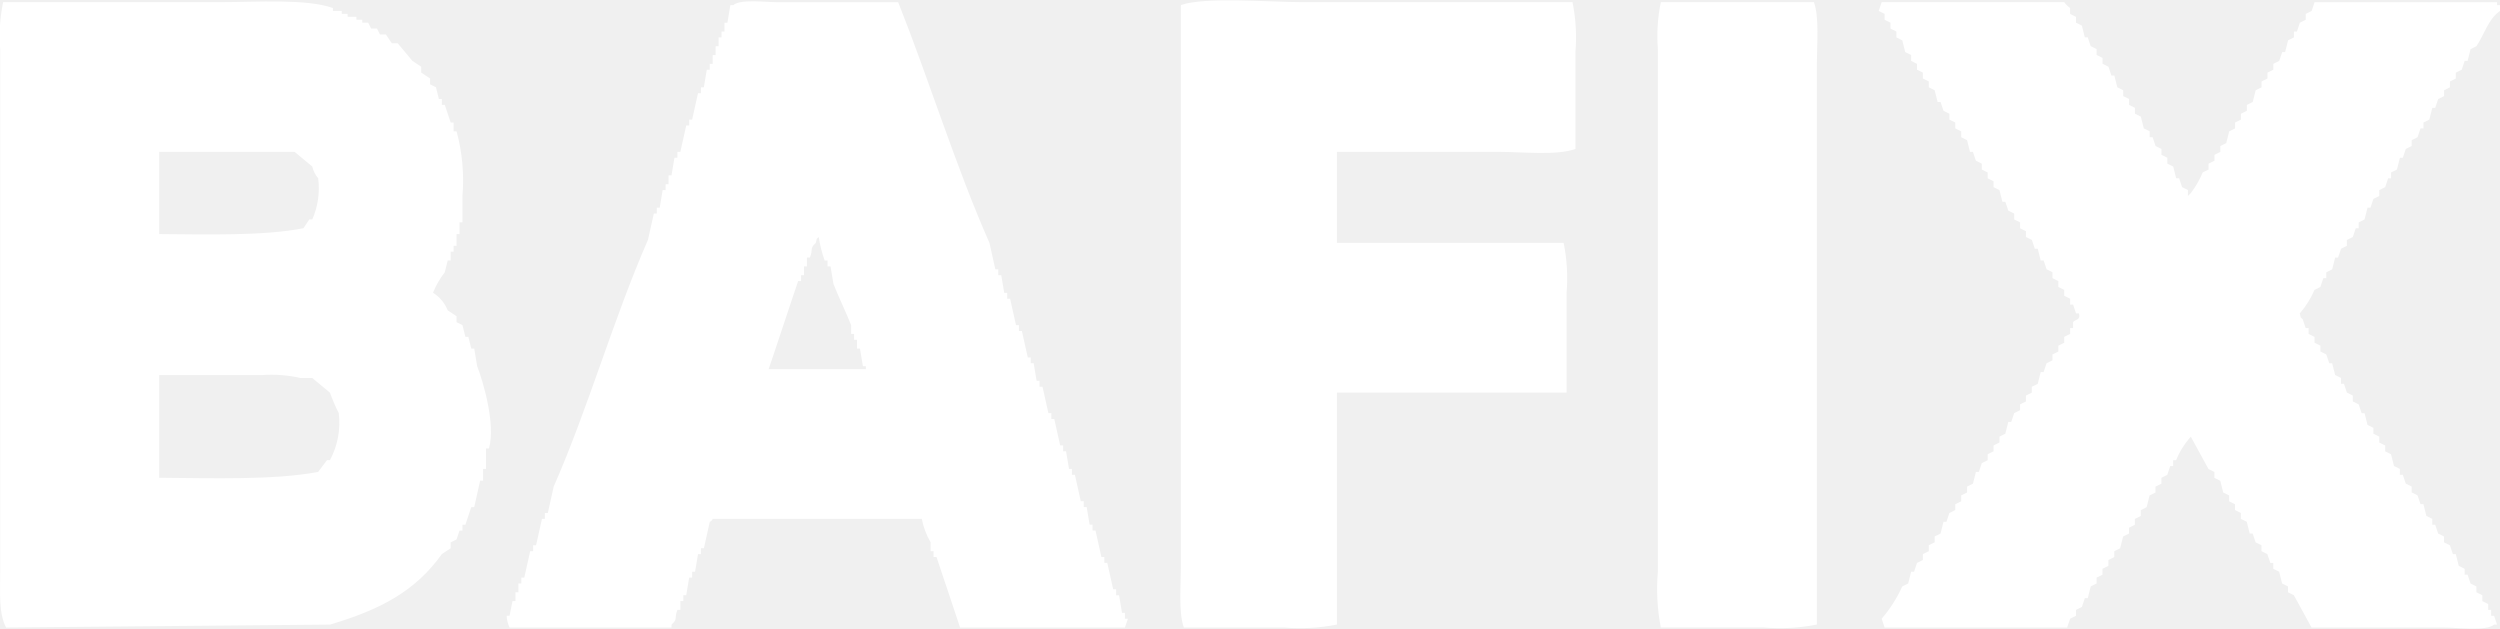
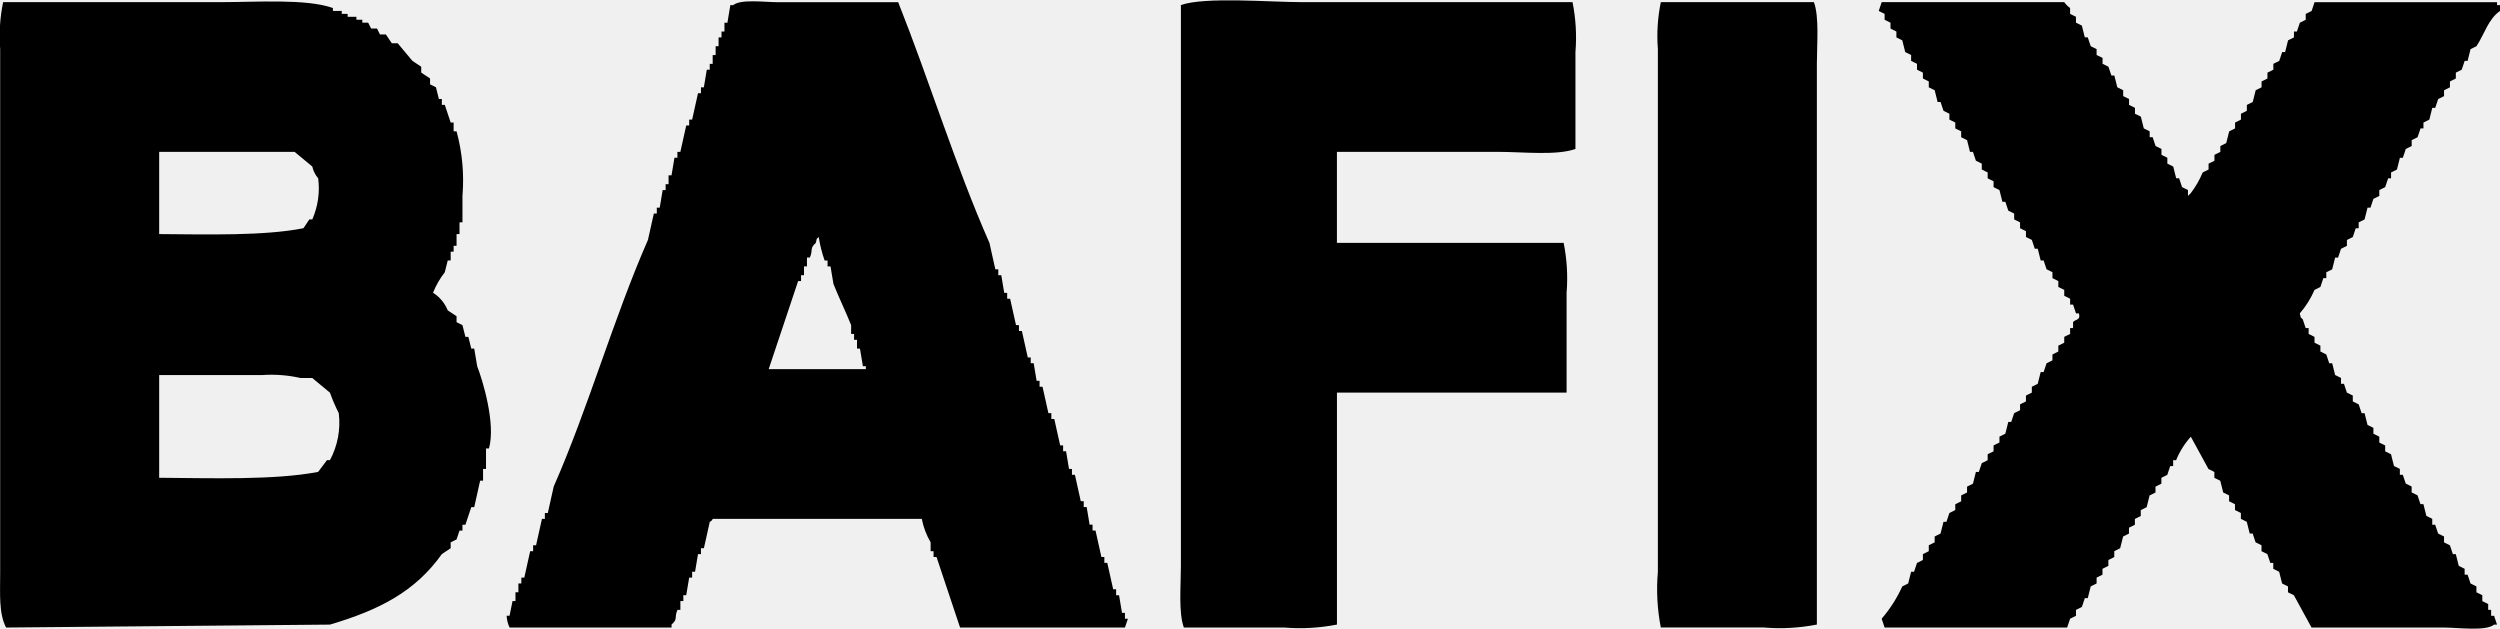
<svg xmlns="http://www.w3.org/2000/svg" width="195" height="49.031" viewBox="0 0 195 49.031">
-   <defs>
-     <style>
-       .cls-1 {
-         fill: #fff;
-         fill-rule: evenodd;
-       }
-     </style>
-   </defs>
  <path id="Forma_16" class="cls-1" d="M447.244,341.136h16.995c2.748,0,6.664-.28,8.728.458v0.229h0.689v0.229h0.459v0.229H474.8v0.229h0.459v0.229h0.459c0.077,0.153.154,0.305,0.23,0.458h0.459c0.077,0.153.154,0.305,0.23,0.458H477.1l0.46,0.687h0.459l1.148,1.374,0.689,0.458v0.458l0.689,0.458v0.458l0.46,0.229c0.076,0.305.153,0.611,0.229,0.916h0.23v0.458h0.23l0.459,1.374h0.23v0.687h0.229a14.571,14.571,0,0,1,.46,5.038v2.061h-0.23v0.916h-0.23v0.916h-0.229V360.6h-0.23v0.687h-0.23c-0.076.306-.153,0.611-0.229,0.916a6.584,6.584,0,0,0-.919,1.6,2.9,2.9,0,0,1,1.148,1.374l0.689,0.458V366.1l0.46,0.229c0.076,0.305.153,0.61,0.229,0.916h0.23c0.077,0.305.153,0.61,0.23,0.916h0.229q0.115,0.687.23,1.374c0.429,1.095,1.464,4.5.919,6.412h-0.23v1.6h-0.23v0.916H484.45q-0.229,1.031-.46,2.061h-0.229q-0.23.687-.46,1.374h-0.229v0.458h-0.23q-0.114.344-.23,0.687l-0.459.229v0.458l-0.689.458c-2.086,2.93-4.868,4.355-8.727,5.5l-25.263.229c-0.579-1.123-.46-2.61-0.46-4.351V344.8A13.052,13.052,0,0,1,447.244,341.136Zm87.5,48.778H521.885l-1.837-5.5h-0.23V383.96h-0.229v-0.687a5.865,5.865,0,0,1-.689-1.832H502.593a0.4,0.4,0,0,1-.229.229q-0.229,1.031-.46,2.061h-0.229v0.458h-0.23q-0.115.687-.23,1.374h-0.229v0.458h-0.23q-0.115.687-.23,1.374H500.3v0.458h-0.23v0.687h-0.23c-0.272.654,0.056,0.688-.459,1.145v0.229H486.746a2.422,2.422,0,0,1-.229-0.916h0.229q0.115-.573.23-1.145h0.23v-0.687h0.229v-0.687h0.23v-0.458h0.23l0.459-2.061h0.23V383.5h0.229q0.23-1.031.46-2.061H489.5v-0.458h0.23l0.459-2.061c2.709-6.158,4.649-13.071,7.35-19.237L498,357.624h0.23v-0.458h0.229q0.115-.687.23-1.374h0.23v-0.458h0.229v-0.687h0.23q0.115-.687.23-1.374h0.229v-0.458h0.23l0.459-2.061h0.23V350.3h0.23l0.459-2.061h0.23v-0.458H501.9q0.115-.687.23-1.374h0.23v-0.458h0.229v-0.687h0.23v-0.687h0.23v-0.687h0.229v-0.458h0.23v-0.687h0.23q0.114-.687.229-1.374h0.23c0.554-.487,2.474-0.229,3.445-0.229h9.416c2.442,6.144,4.477,12.788,7.12,18.778l0.459,2.061h0.23v0.458H525.1q0.115,0.687.23,1.375h0.23v0.458h0.229q0.231,1.029.46,2.061h0.229v0.458h0.23l0.459,2.061h0.23V369.3h0.23q0.114,0.687.229,1.374h0.23v0.458h0.23l0.459,2.061h0.23v0.458h0.229q0.231,1.031.46,2.061h0.229v0.458h0.23q0.115,0.687.23,1.374h0.229v0.458h0.23l0.459,2.061h0.23v0.458h0.23q0.114,0.687.229,1.374h0.23v0.458h0.23l0.459,2.061h0.23v0.458h0.229q0.231,1.031.46,2.061h0.229V387.4h0.23q0.115,0.687.23,1.374h0.229v0.458h0.23Q534.862,389.571,534.746,389.914Zm16.536-37.1v7.1h17.685a13.933,13.933,0,0,1,.229,3.894v7.786H551.282v18.091a14.914,14.914,0,0,1-4.134.229H539.34c-0.425-1.164-.23-3.268-0.23-4.809v-43.74c1.83-.665,6.977-0.229,9.416-0.229h21.13a13.926,13.926,0,0,1,.229,3.893v7.557c-1.454.53-4.115,0.229-5.971,0.229H551.282Zm25.263-11.679h11.943c0.425,1.164.23,3.269,0.23,4.809v43.74a14.917,14.917,0,0,1-4.134.229h-8.039a15.693,15.693,0,0,1-.229-4.351V344.8A13.093,13.093,0,0,1,576.545,341.136Zm17.225,0h14.24a1.956,1.956,0,0,0,.459.458v0.458l0.459,0.229v0.458l0.46,0.229c0.076,0.305.153,0.611,0.229,0.916h0.23q0.114,0.343.23,0.687l0.459,0.229v0.458L611,345.487v0.458l0.46,0.229c0.076,0.229.153,0.458,0.229,0.687h0.23c0.076,0.305.153,0.611,0.23,0.916l0.459,0.229v0.458l0.459,0.229v0.458l0.46,0.229v0.458l0.459,0.229c0.076,0.305.153,0.611,0.23,0.916l0.459,0.229v0.458h0.23c0.076,0.229.153,0.458,0.229,0.687l0.46,0.229v0.458l0.459,0.229v0.458l0.459,0.229c0.077,0.306.153,0.611,0.23,0.916h0.23c0.076,0.229.153,0.458,0.229,0.687l0.46,0.229v0.458l0.229-.229a7.122,7.122,0,0,0,.919-1.6l0.459-.229v-0.458l0.459-.229v-0.458l0.46-.229v-0.458l0.459-.229c0.077-.305.153-0.61,0.23-0.916l0.459-.229v-0.458l0.459-.229v-0.458l0.46-.229v-0.458l0.459-.229c0.077-.305.153-0.611,0.23-0.916l0.459-.229v-0.458l0.459-.229v-0.458l0.46-.229v-0.458l0.459-.229,0.23-.687h0.229c0.077-.305.154-0.611,0.23-0.916l0.459-.229v-0.458h0.23l0.23-.687,0.459-.229v-0.458l0.459-.229q0.115-.343.23-0.687H641.77v0.229H642v0.458c-0.913.62-1.219,1.817-1.837,2.748l-0.46.229c-0.076.305-.153,0.611-0.229,0.916h-0.23l-0.23.687-0.459.229v0.458l-0.459.229v0.458l-0.46.229v0.458l-0.459.229-0.23.687h-0.229c-0.077.305-.153,0.611-0.23,0.916l-0.459.229v0.458H635.8l-0.23.687-0.459.229v0.458l-0.459.229-0.23.687h-0.23c-0.076.306-.153,0.611-0.229,0.916l-0.46.229v0.458h-0.229l-0.23.687-0.459.229v0.458l-0.46.229c-0.076.229-.153,0.458-0.229,0.687h-0.23q-0.114.459-.23,0.916l-0.459.229v0.458h-0.23c-0.076.229-.153,0.458-0.229,0.687l-0.46.229v0.458l-0.459.229q-0.114.344-.23,0.687h-0.229c-0.077.306-.153,0.611-0.23,0.916l-0.459.229v0.458h-0.23c-0.076.229-.153,0.459-0.23,0.687l-0.459.23a7.133,7.133,0,0,1-1.148,1.832c0.132,0.46-.028.2,0.229,0.458q0.115,0.343.23,0.687h0.23v0.458l0.459,0.229V367.7l0.459,0.229v0.458l0.46,0.229c0.076,0.229.153,0.458,0.229,0.687h0.23c0.077,0.305.153,0.61,0.23,0.916l0.459,0.229v0.458h0.23c0.076,0.229.153,0.458,0.229,0.687l0.46,0.229v0.458l0.459,0.229,0.23,0.687h0.229q0.115,0.457.23,0.916l0.459,0.229V374.8l0.46,0.229v0.458l0.459,0.229v0.458L633.5,376.4c0.077,0.305.154,0.611,0.23,0.916l0.459,0.229v0.458h0.23l0.23,0.687,0.459,0.229v0.458l0.459,0.229,0.23,0.687h0.23l0.229,0.916,0.46,0.229V381.9h0.229l0.23,0.687,0.459,0.229v0.458l0.46,0.229c0.076,0.229.153,0.458,0.229,0.687h0.23c0.077,0.305.153,0.611,0.23,0.916l0.459,0.229v0.458h0.23c0.076,0.229.153,0.458,0.229,0.687l0.46,0.229v0.458l0.459,0.229v0.458l0.459,0.229v0.458h0.23V389h0.23c0.076,0.229.153,0.458,0.229,0.687h-0.229c-0.61.535-2.854,0.229-3.905,0.229H627.3l-1.378-2.519-0.459-.229v-0.458l-0.459-.229c-0.077-.305-0.153-0.611-0.23-0.916l-0.459-.229v-0.458h-0.23q-0.114-.343-0.23-0.687l-0.459-.229V383.5l-0.459-.229-0.23-.687h-0.23c-0.076-.305-0.153-0.611-0.229-0.916l-0.46-.229v-0.458l-0.459-.229V380.3l-0.459-.229v-0.458l-0.46-.229c-0.076-.305-0.153-0.611-0.229-0.916l-0.46-.229v-0.458l-0.459-.229-1.378-2.519a6.272,6.272,0,0,0-1.148,1.832h-0.23v0.458h-0.229q-0.115.344-.23,0.687l-0.459.229v0.458l-0.46.229v0.458l-0.459.229c-0.077.305-.153,0.611-0.23,0.916l-0.459.229v0.458l-0.459.229V381.9l-0.46.229v0.458l-0.459.229c-0.077.305-.153,0.611-0.23,0.916l-0.459.229v0.458l-0.459.229v0.458l-0.46.229v0.458l-0.459.229v0.458l-0.459.229c-0.077.3-.154,0.611-0.23,0.916h-0.23c-0.076.229-.153,0.458-0.229,0.687l-0.46.229V389l-0.459.229-0.23.687H594l-0.23-.687a10.553,10.553,0,0,0,1.608-2.519l0.459-.229c0.077-.305.153-0.611,0.23-0.916h0.23c0.076-.229.153-0.458,0.229-0.687l0.46-.229v-0.458l0.459-.229V383.5l0.459-.229v-0.458l0.46-.229c0.076-.305.153-0.611,0.229-0.916h0.23l0.23-.687,0.459-.229V380.3l0.459-.229v-0.458l0.46-.229v-0.458l0.459-.229c0.076-.305.153-0.611,0.23-0.916h0.229l0.23-.687,0.459-.229V376.4l0.46-.229v-0.458l0.459-.229v-0.458l0.459-.229c0.077-.306.153-0.611,0.23-0.916h0.23c0.076-.229.153-0.458,0.229-0.687l0.46-.229V372.51l0.459-.229v-0.458l0.459-.229v-0.458l0.46-.229c0.076-.306.153-0.611,0.229-0.916h0.23q0.114-.343.23-0.687l0.459-.229v-0.458l0.459-.229V367.93l0.46-.229v-0.458l0.459-.229v-0.458h0.23V366.1c0.132-.235.611-0.114,0.459-0.687h-0.23l-0.229-.687h-0.23v-0.458l-0.459-.229v-0.458l-0.46-.23v-0.458l-0.459-.229V362.2l-0.459-.229q-0.115-.344-0.23-0.687h-0.23c-0.076-.305-0.153-0.61-0.229-0.916h-0.23l-0.23-.687-0.459-.229V359l-0.459-.229v-0.458l-0.46-.229v-0.458l-0.459-.229-0.23-.687h-0.229q-0.115-.458-0.23-0.916l-0.459-.229v-0.458l-0.46-.229v-0.458l-0.459-.229v-0.458l-0.459-.229q-0.115-.344-0.23-0.687h-0.23c-0.076-.305-0.153-0.61-0.229-0.916l-0.46-.229v-0.458l-0.459-.229v-0.458l-0.459-.229v-0.458l-0.46-.229c-0.076-.229-0.153-0.458-0.229-0.687h-0.23c-0.077-.305-0.153-0.611-0.23-0.916l-0.459-.229v-0.458l-0.459-.229v-0.458l-0.46-.229v-0.458l-0.459-.229v-0.458l-0.459-.229c-0.077-.305-0.153-0.611-0.23-0.916l-0.459-.229v-0.458l-0.46-.229v-0.458L594,342.51v-0.458l-0.459-.229C593.617,341.594,593.694,341.365,593.77,341.136ZM459.416,352.815v6.412c3.747,0.028,8.217.149,11.254-.458l0.459-.687h0.23a6.033,6.033,0,0,0,.459-3.206,2.1,2.1,0,0,1-.459-0.916l-1.378-1.145H459.416Zm47.541,16.947h7.579v-0.229h-0.23q-0.114-.687-0.229-1.374h-0.23v-0.687h-0.23v-0.458h-0.229v-0.687c-0.4-1-.981-2.208-1.378-3.207-0.077-.457-0.154-0.916-0.23-1.374h-0.23v-0.458h-0.229a10.092,10.092,0,0,1-.46-1.832c-0.261.261-.091,0-0.229,0.458-0.507.47-.187,0.483-0.46,1.145h-0.229v0.687h-0.23v0.687h-0.23v0.458h-0.229Q508.105,366.326,506.957,369.762Zm-47.541.458v8.015c4.115,0.028,9,.193,12.4-0.458l0.689-.916h0.23a6.149,6.149,0,0,0,.689-3.664,14.244,14.244,0,0,1-.689-1.6l-1.378-1.145H470.44a10.336,10.336,0,0,0-2.985-.229h-8.039Z" transform="translate(-447 -340.969)" />
</svg>
